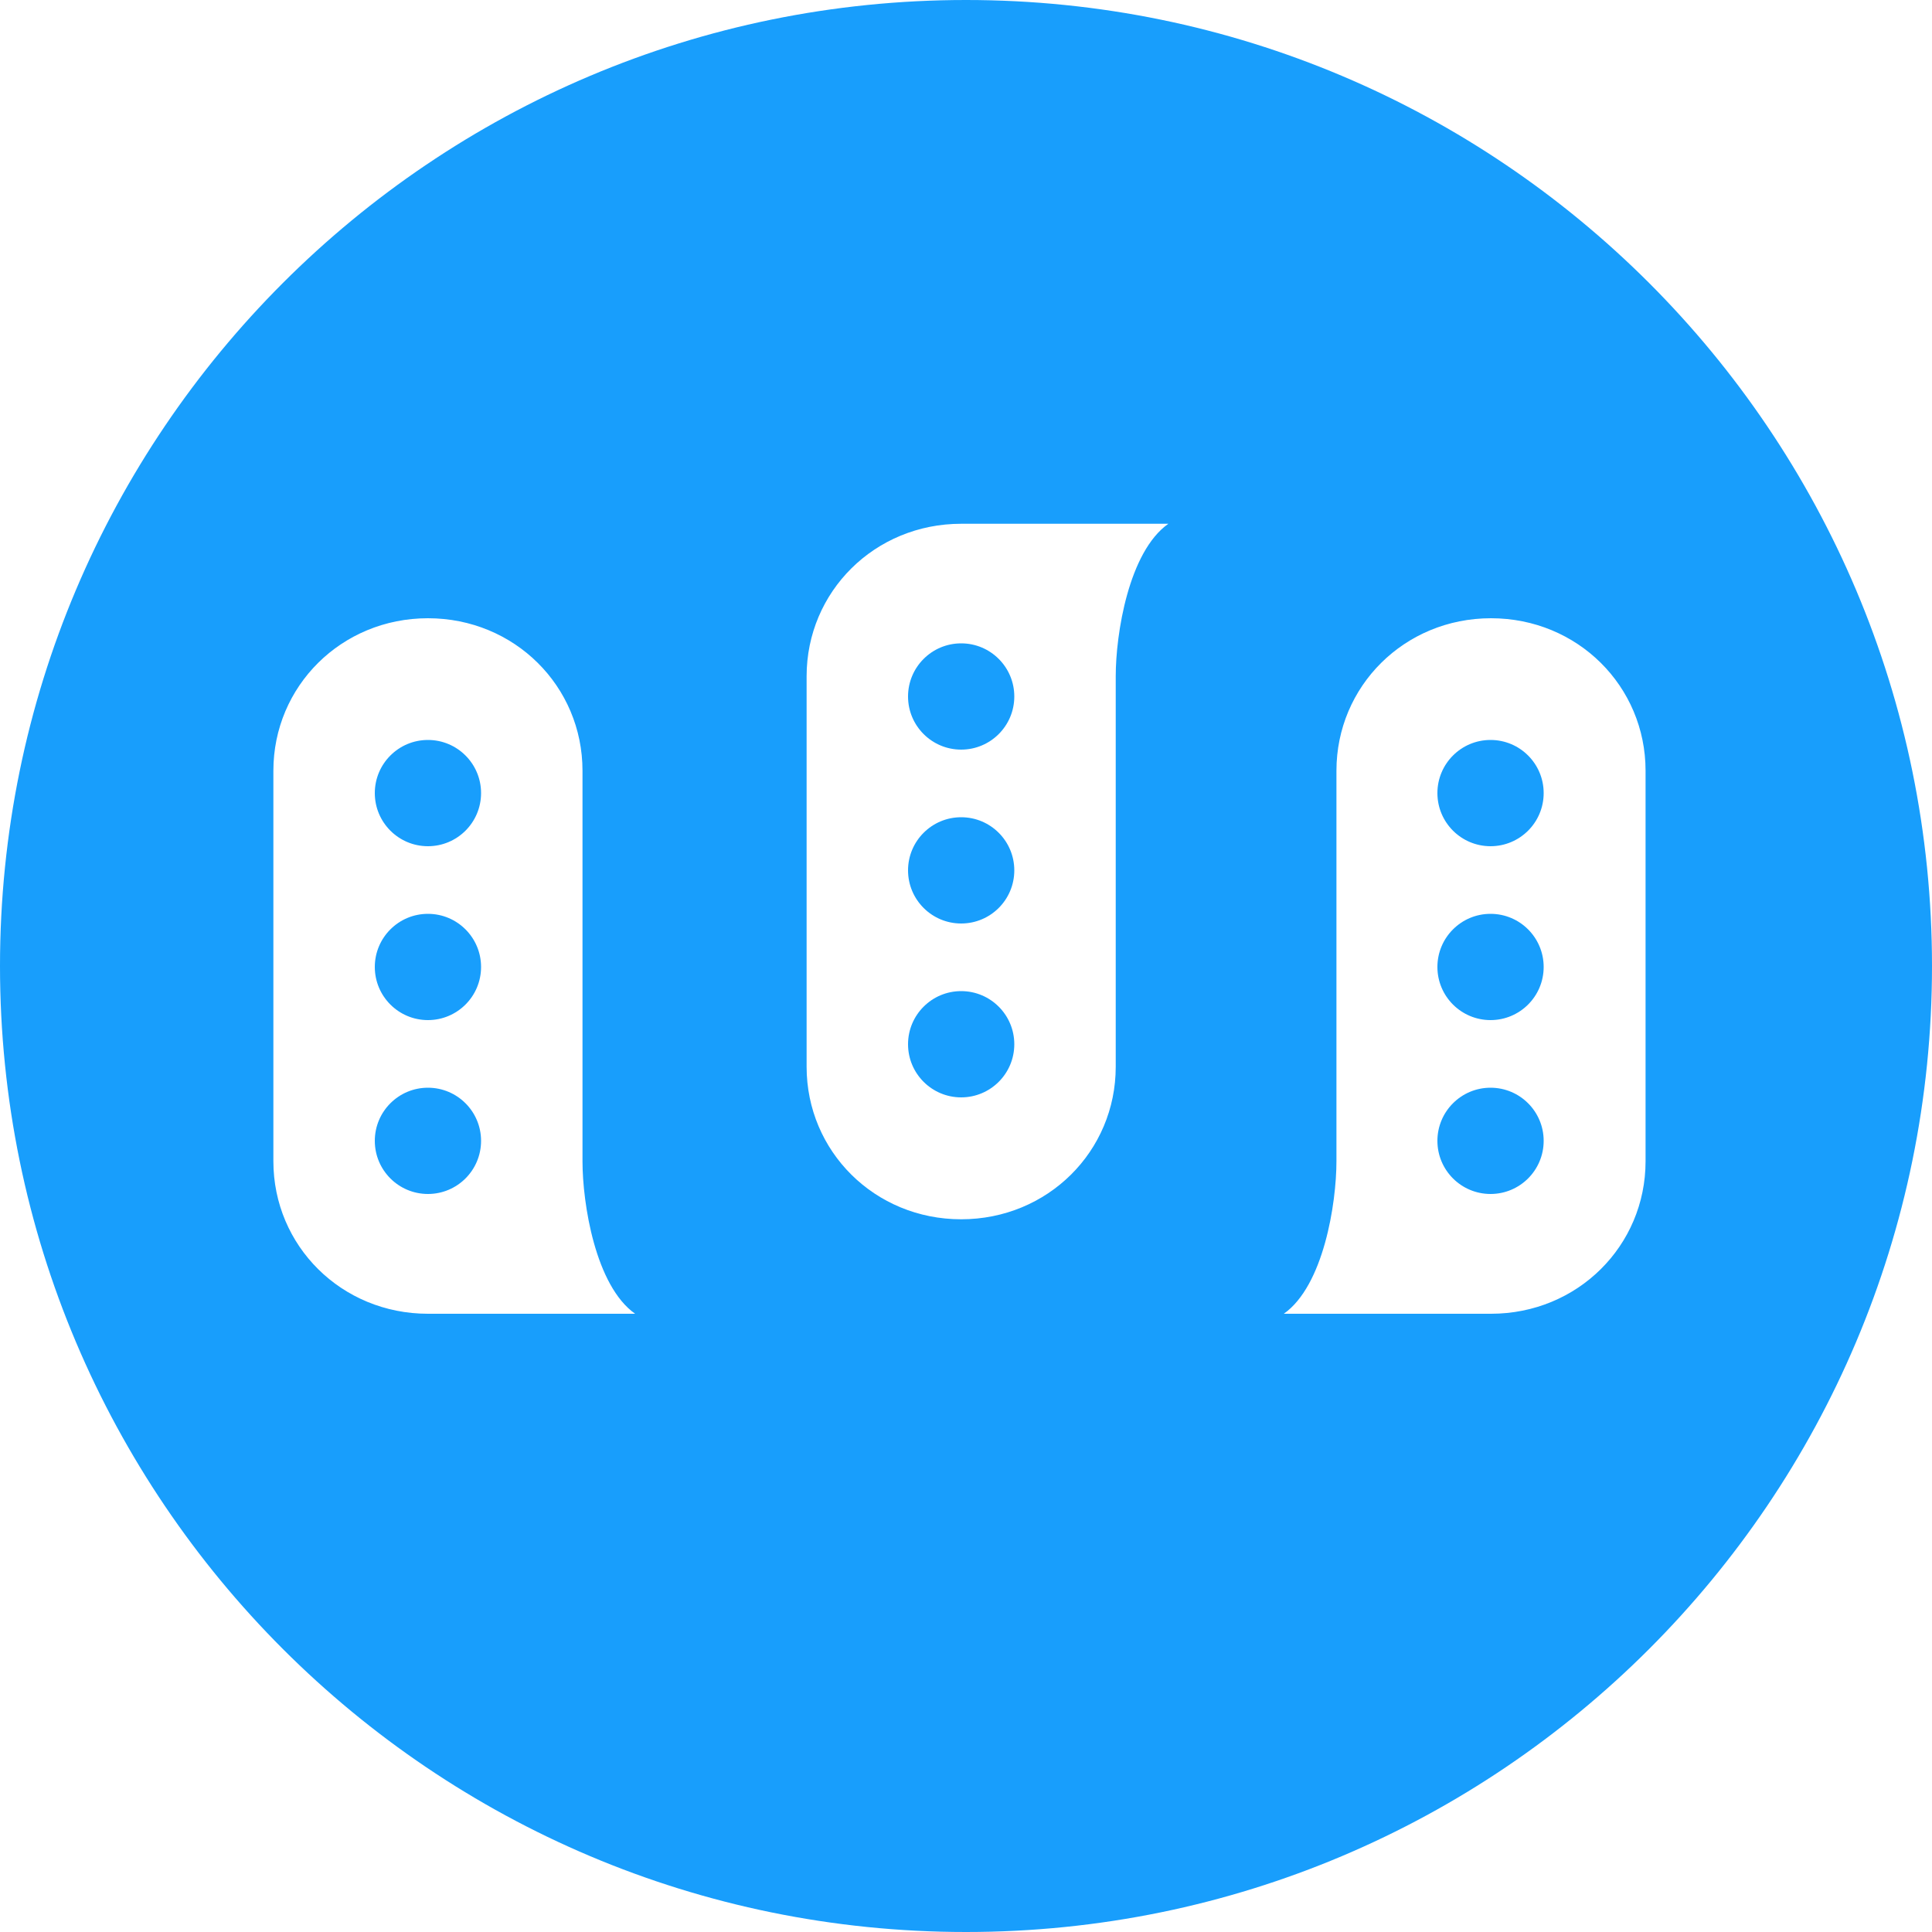
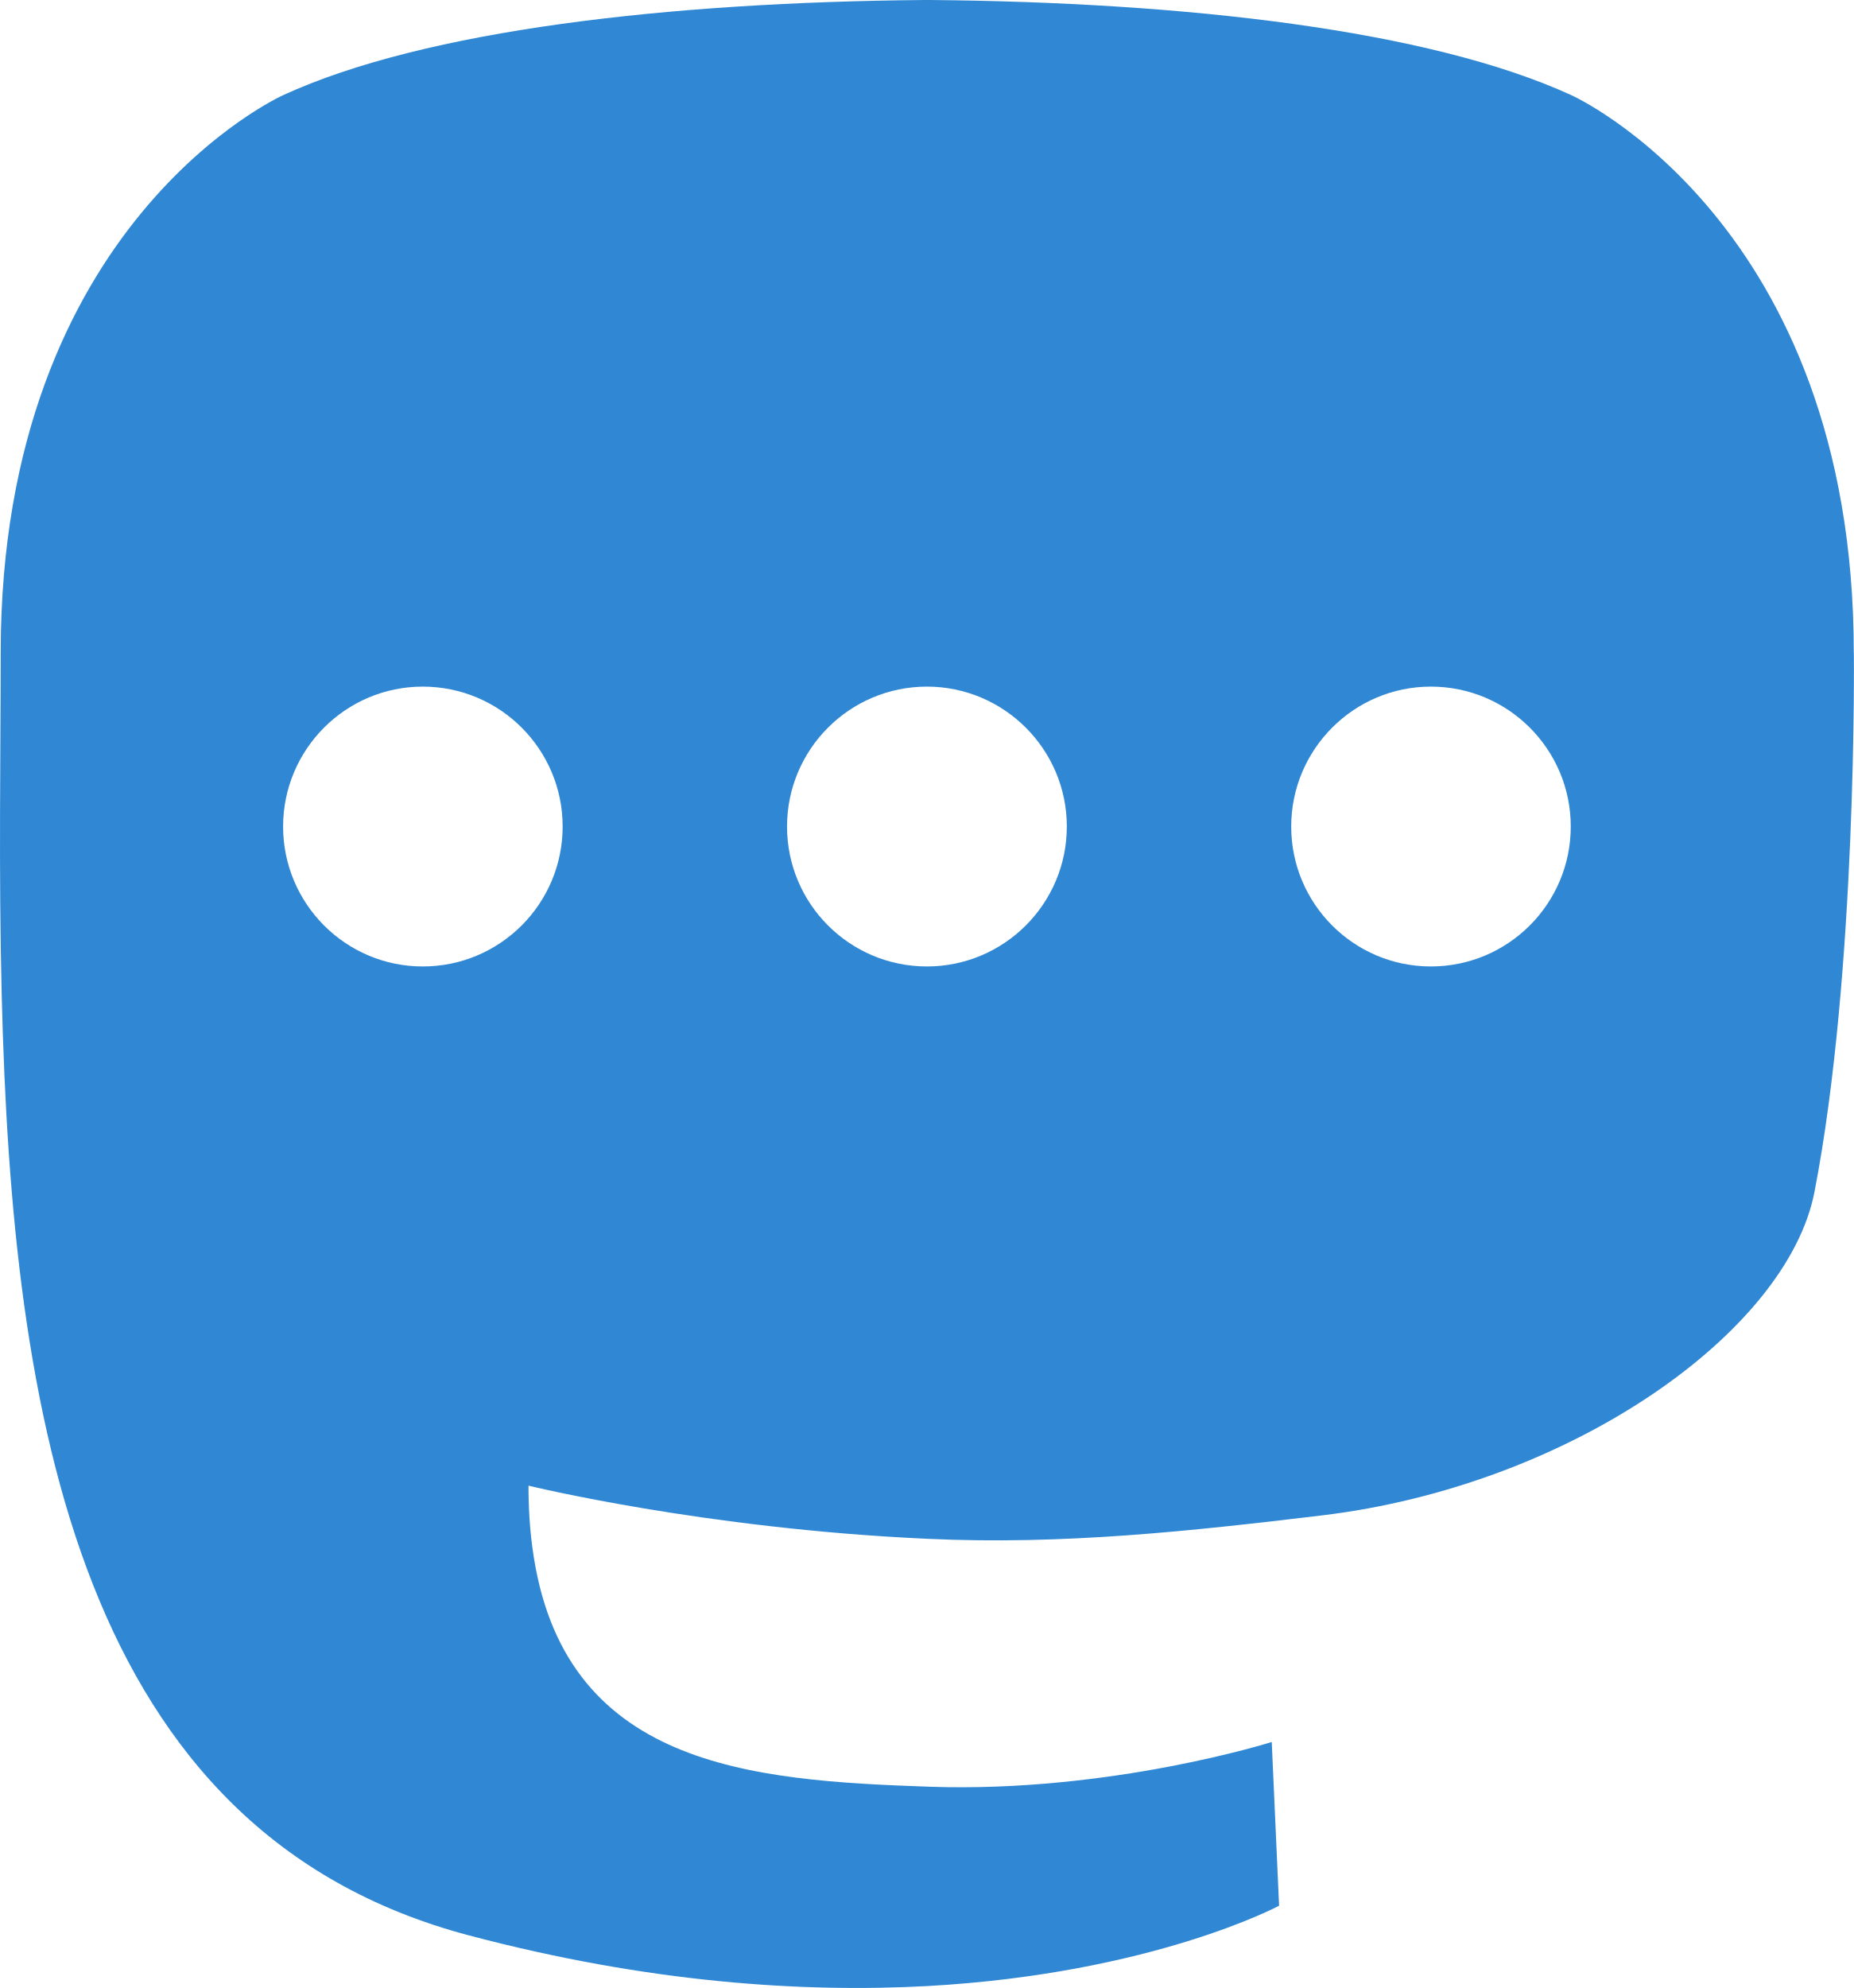
- <svg xmlns="http://www.w3.org/2000/svg" height="24" viewBox="0 0 24 24" width="24">
-   <g fill="#189efc" transform="scale(.024)">
-     <path d="m500 0a500 500 0 0 0 -500 500 500 500 0 0 0 500 500 500 500 0 0 0 500-500 500 500 0 0 0 -500-500zm-2.5 271.1h107.24c-20.56 14.471-27.24 57.064-27.24 78.927v202.145c0 43.726-35.202 78.928-80 78.928s-80-35.202-80-78.928v-202.145c0-43.725 35.202-78.927 80-78.927zm-276 48.9c44.798 0 80 35.202 80 78.928v202.144c0 21.863 6.68 64.456 27.24 78.928h-107.24c-44.798 0-80-35.202-80-78.928v-202.144c0-43.726 35.202-78.928 80-78.928zm550.24 0c44.799 0 80 35.202 80 78.928v202.144c0 43.726-35.201 78.928-80 78.928h-107.24c20.56-14.472 27.24-57.065 27.24-78.928v-202.144c0-43.726 35.202-78.928 80-78.928z" />
-     <circle cx="221.5" cy="410.5" r="27.5" />
-     <circle cx="221.5" cy="500.5" r="27.5" />
-     <circle cx="221.5" cy="590.5" r="27.5" />
-     <g transform="matrix(1 0 0 -1 274 951)">
-       <circle cx="223.5" cy="410.5" r="27.5" />
-       <circle cx="223.5" cy="500.5" r="27.5" />
-       <circle cx="223.5" cy="590.5" r="27.5" />
-     </g>
-     <g transform="matrix(-1 0 0 1 995 0)">
-       <circle cx="223.5" cy="410.5" r="27.5" />
-       <circle cx="223.5" cy="500.5" r="27.5" />
-       <circle cx="223.5" cy="590.5" r="27.5" />
-     </g>
-   </g>
+ <svg xmlns="http://www.w3.org/2000/svg" height="25.731" viewBox="0 0 24 25.731" width="24">
+   <path d="m18.524 12.509c-.999 0-1.808-.812-1.808-1.811 0-.998.81-1.811 1.808-1.811 1.001 0 1.811.812 1.811 1.811 0 .999-.81 1.811-1.811 1.811m-6.524 0c-1.001 0-1.811-.812-1.811-1.811 0-.998.81-1.811 1.811-1.811.998 0 1.811.812 1.811 1.811 0 .999-.812 1.811-1.811 1.811m-6.527 0c-.998 0-1.808-.812-1.808-1.811 0-.998.81-1.811 1.808-1.811 1.001 0 1.811.812 1.811 1.811 0 .999-.81 1.811-1.811 1.811m18.526-4.06c0-5.582-3.656-7.217-3.656-7.217-1.846-.847-5.011-1.203-8.3-1.232h-.08c-3.29.029-6.455.385-8.298 1.232 0 0-3.656 1.636-3.656 7.217 0 1.277-.027 2.807.013 4.426.133 5.46 1.001 10.839 6.049 12.175 2.326.616 4.325.743 5.934.656 2.916-.162 4.554-1.04 4.554-1.04l-.095-2.119s-2.084.659-4.426.579c-2.321-.08-4.769-.25-5.146-3.098-.034-.25-.05-.518-.05-.799 0 0 2.276.558 5.164.688 1.763.082 3.42-.101 5.101-.302 3.223-.385 6.03-2.371 6.383-4.187.555-2.857.51-6.976.51-6.976" fill="#3088d4" />
</svg>
